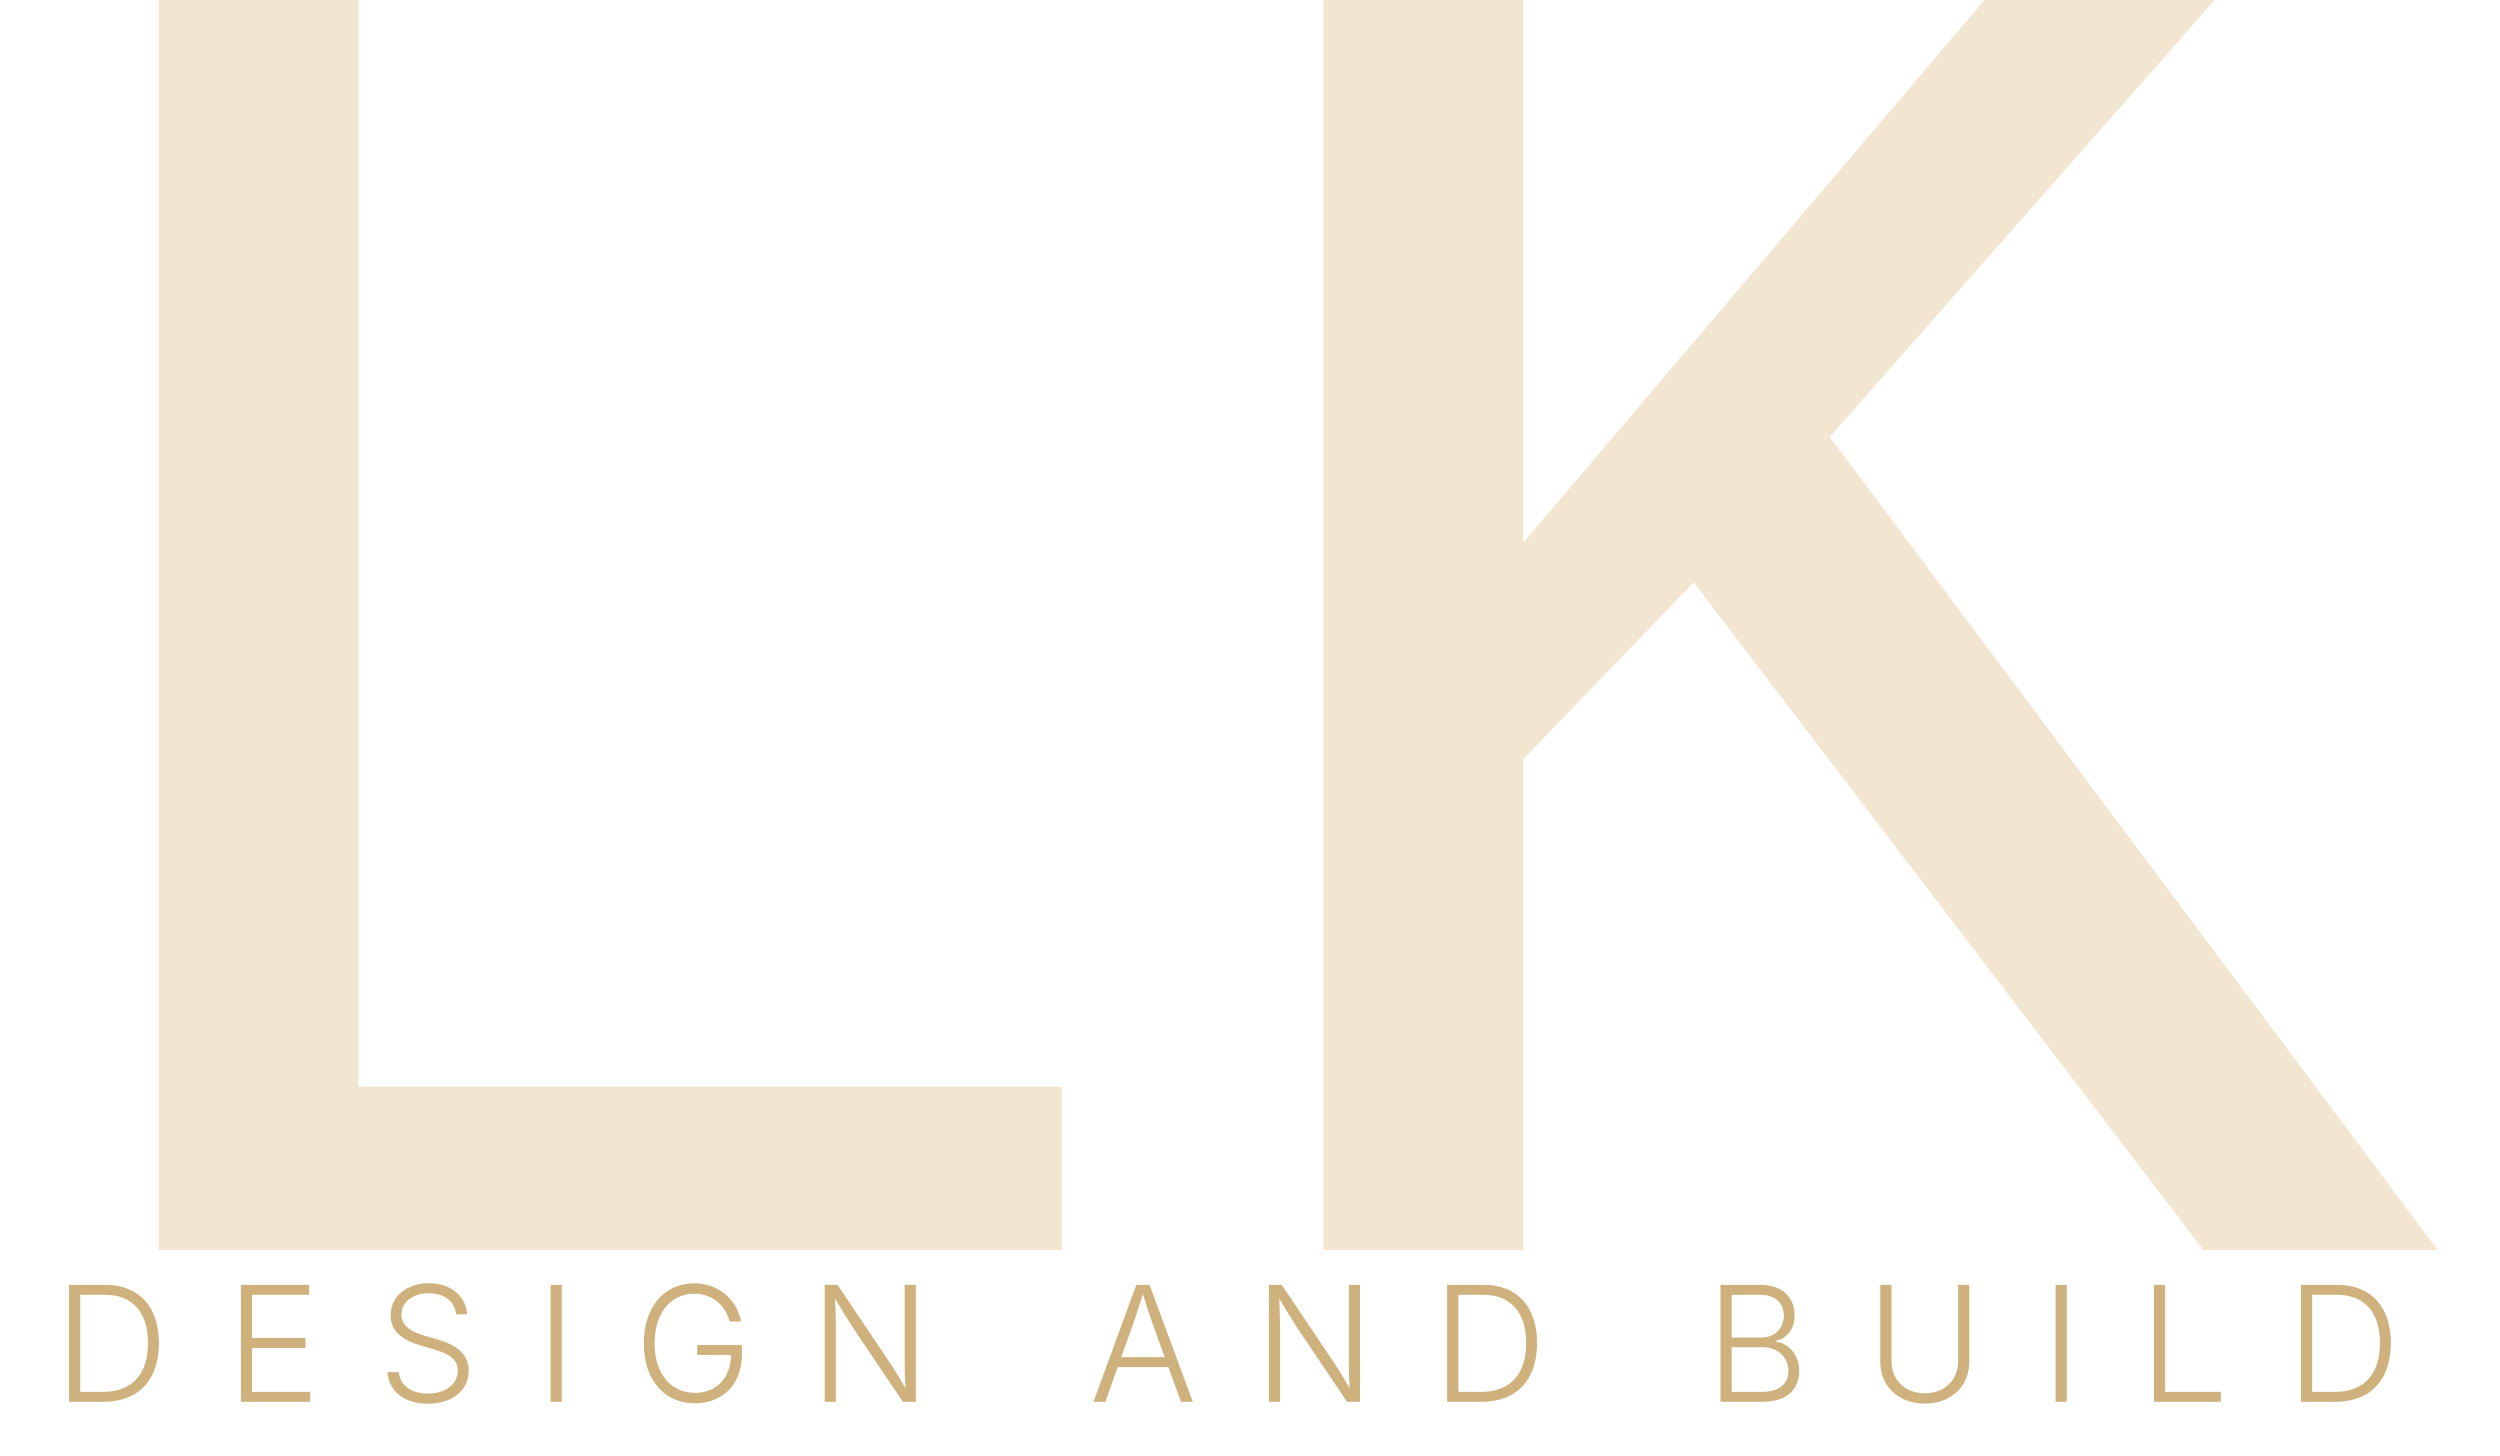
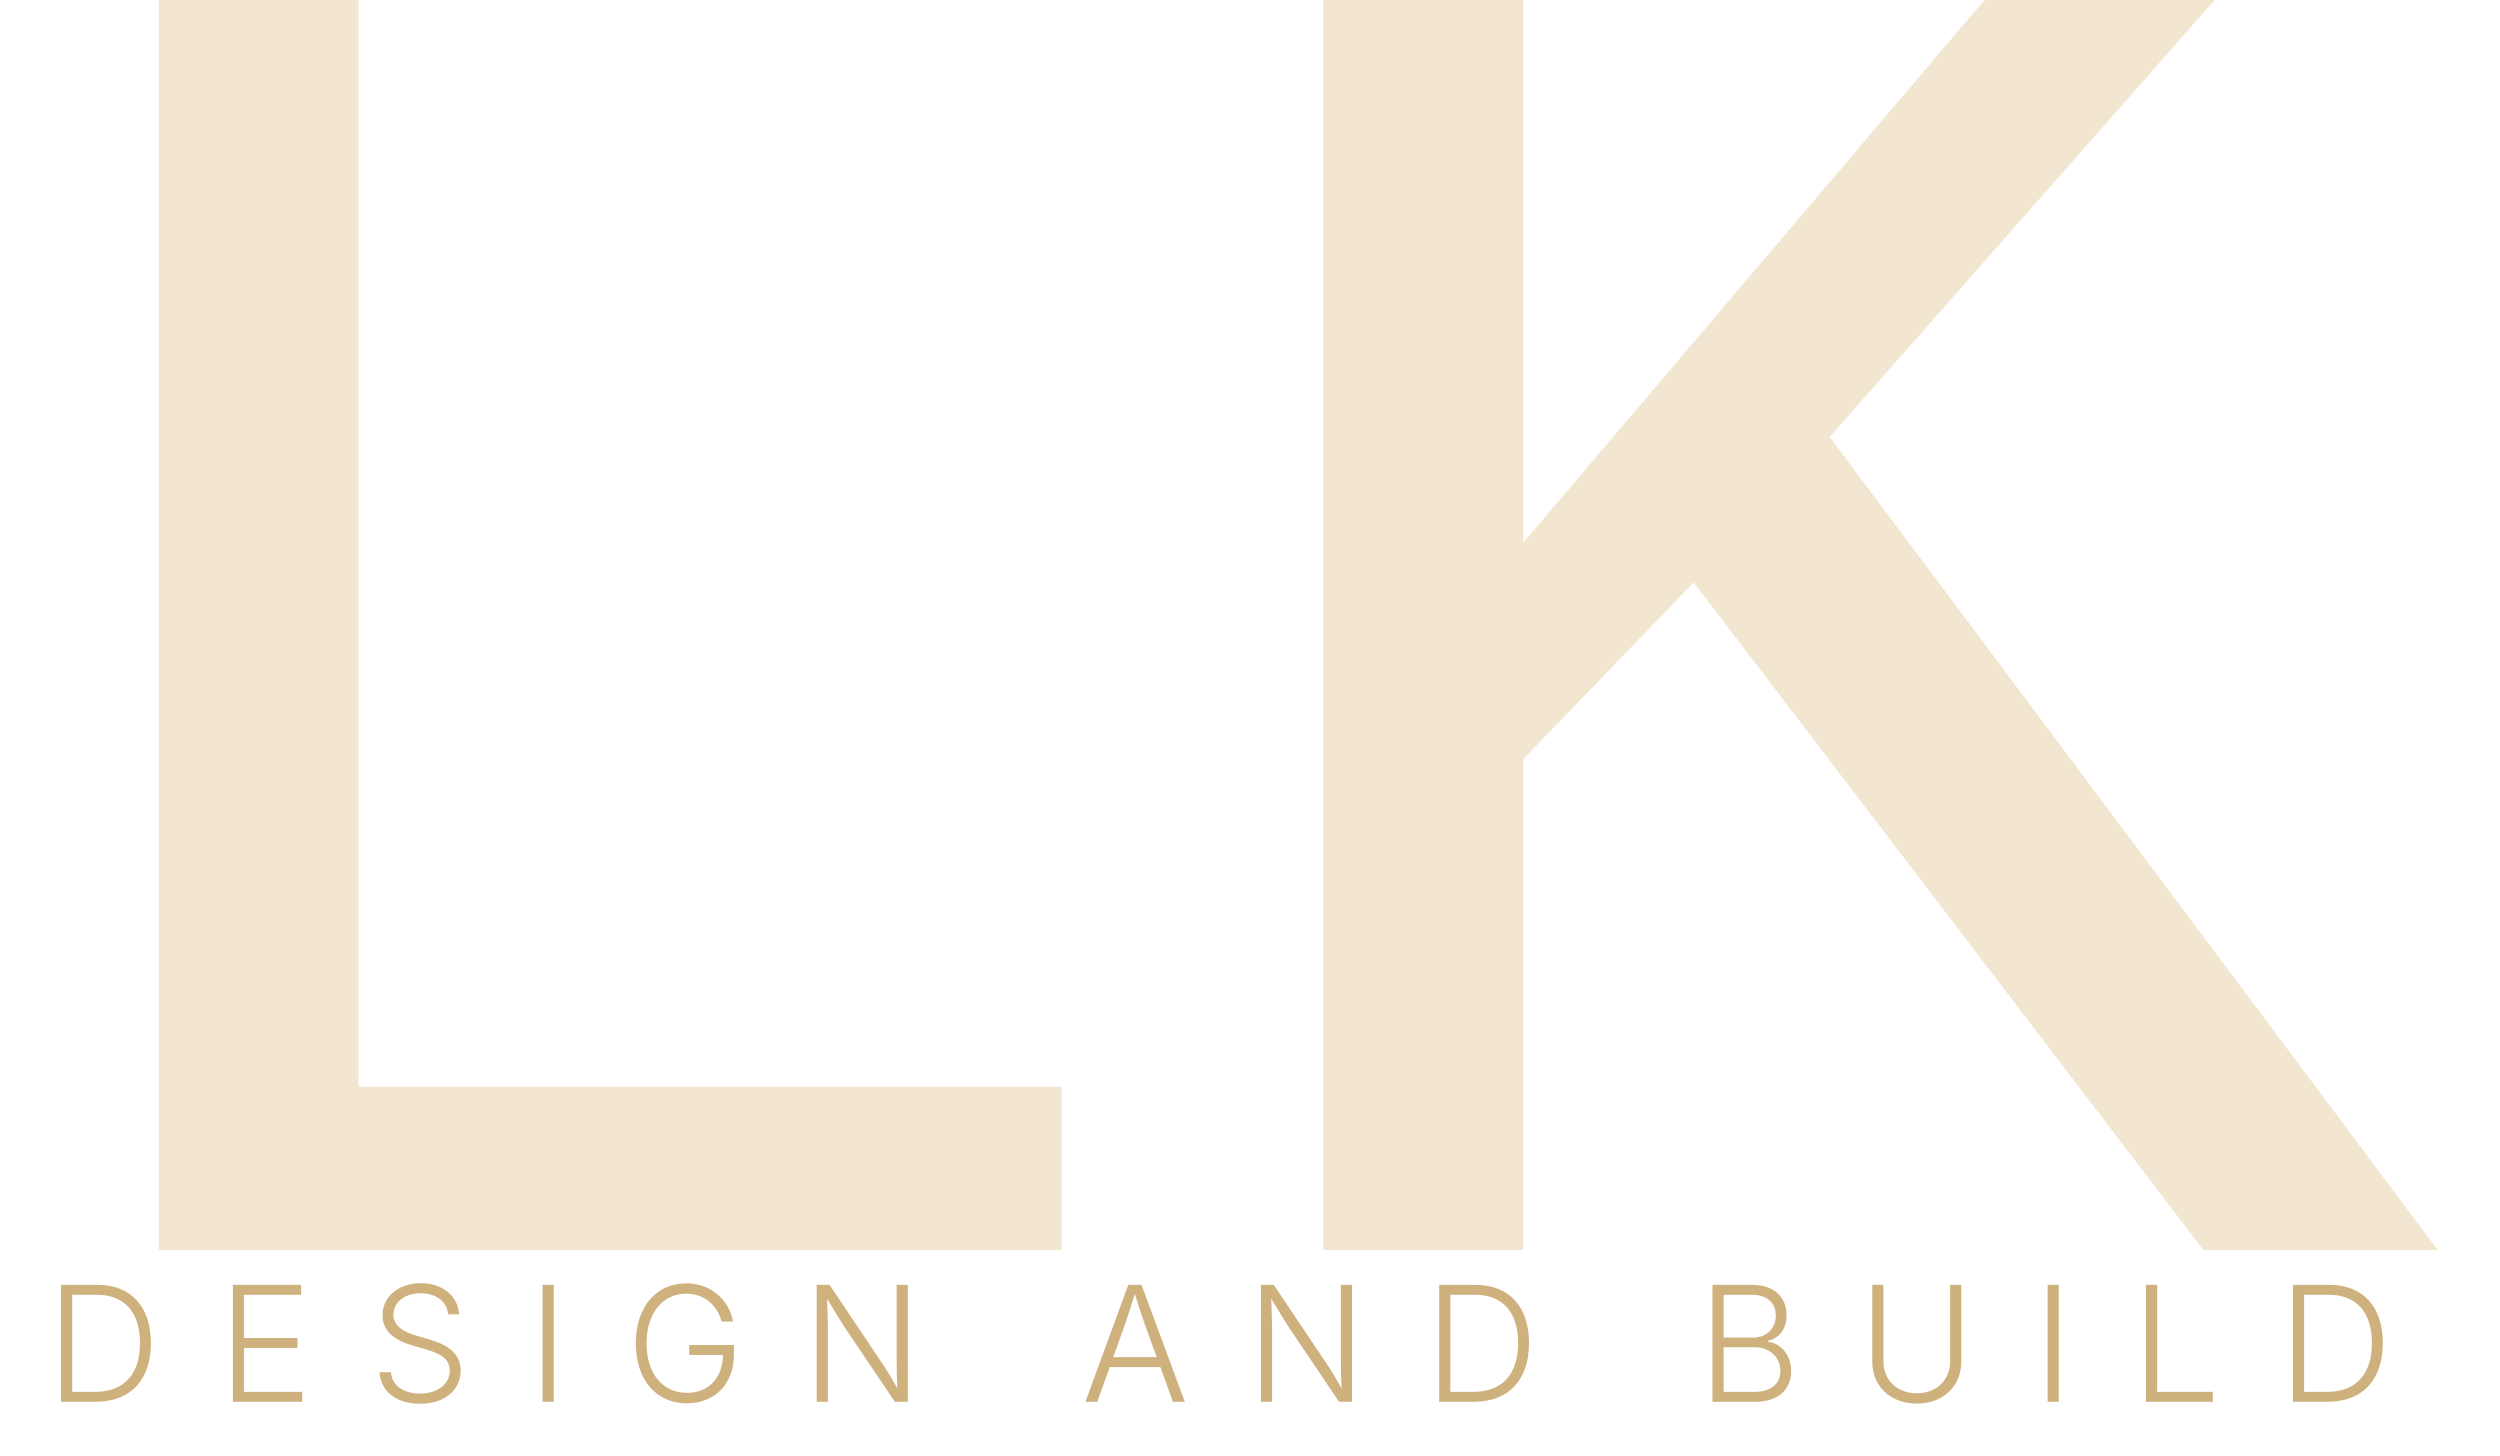
<svg xmlns="http://www.w3.org/2000/svg" viewBox="210 210 280 163" width="560" height="326">
  <text x="200" y="350" font-family="'Courier New', Courier, monospace" font-size="240" font-weight="normal" fill="#F2E6D0" letter-spacing="-0.02em">LK</text>
-   <text x="216" y="367" font-family="'Inter', 'Helvetica Neue', Arial, sans-serif" font-size="18" font-weight="300" fill="#C9A96E" fill-opacity="0.9" letter-spacing="6.3">DESIGN AND BUILD</text>
+   <text x="215.1" y="367" font-family="'Inter', 'Helvetica Neue', Arial, sans-serif" font-size="18" font-weight="300" fill="#C9A96E" fill-opacity="0.9" letter-spacing="6.3">DESIGN AND BUILD</text>
</svg>
